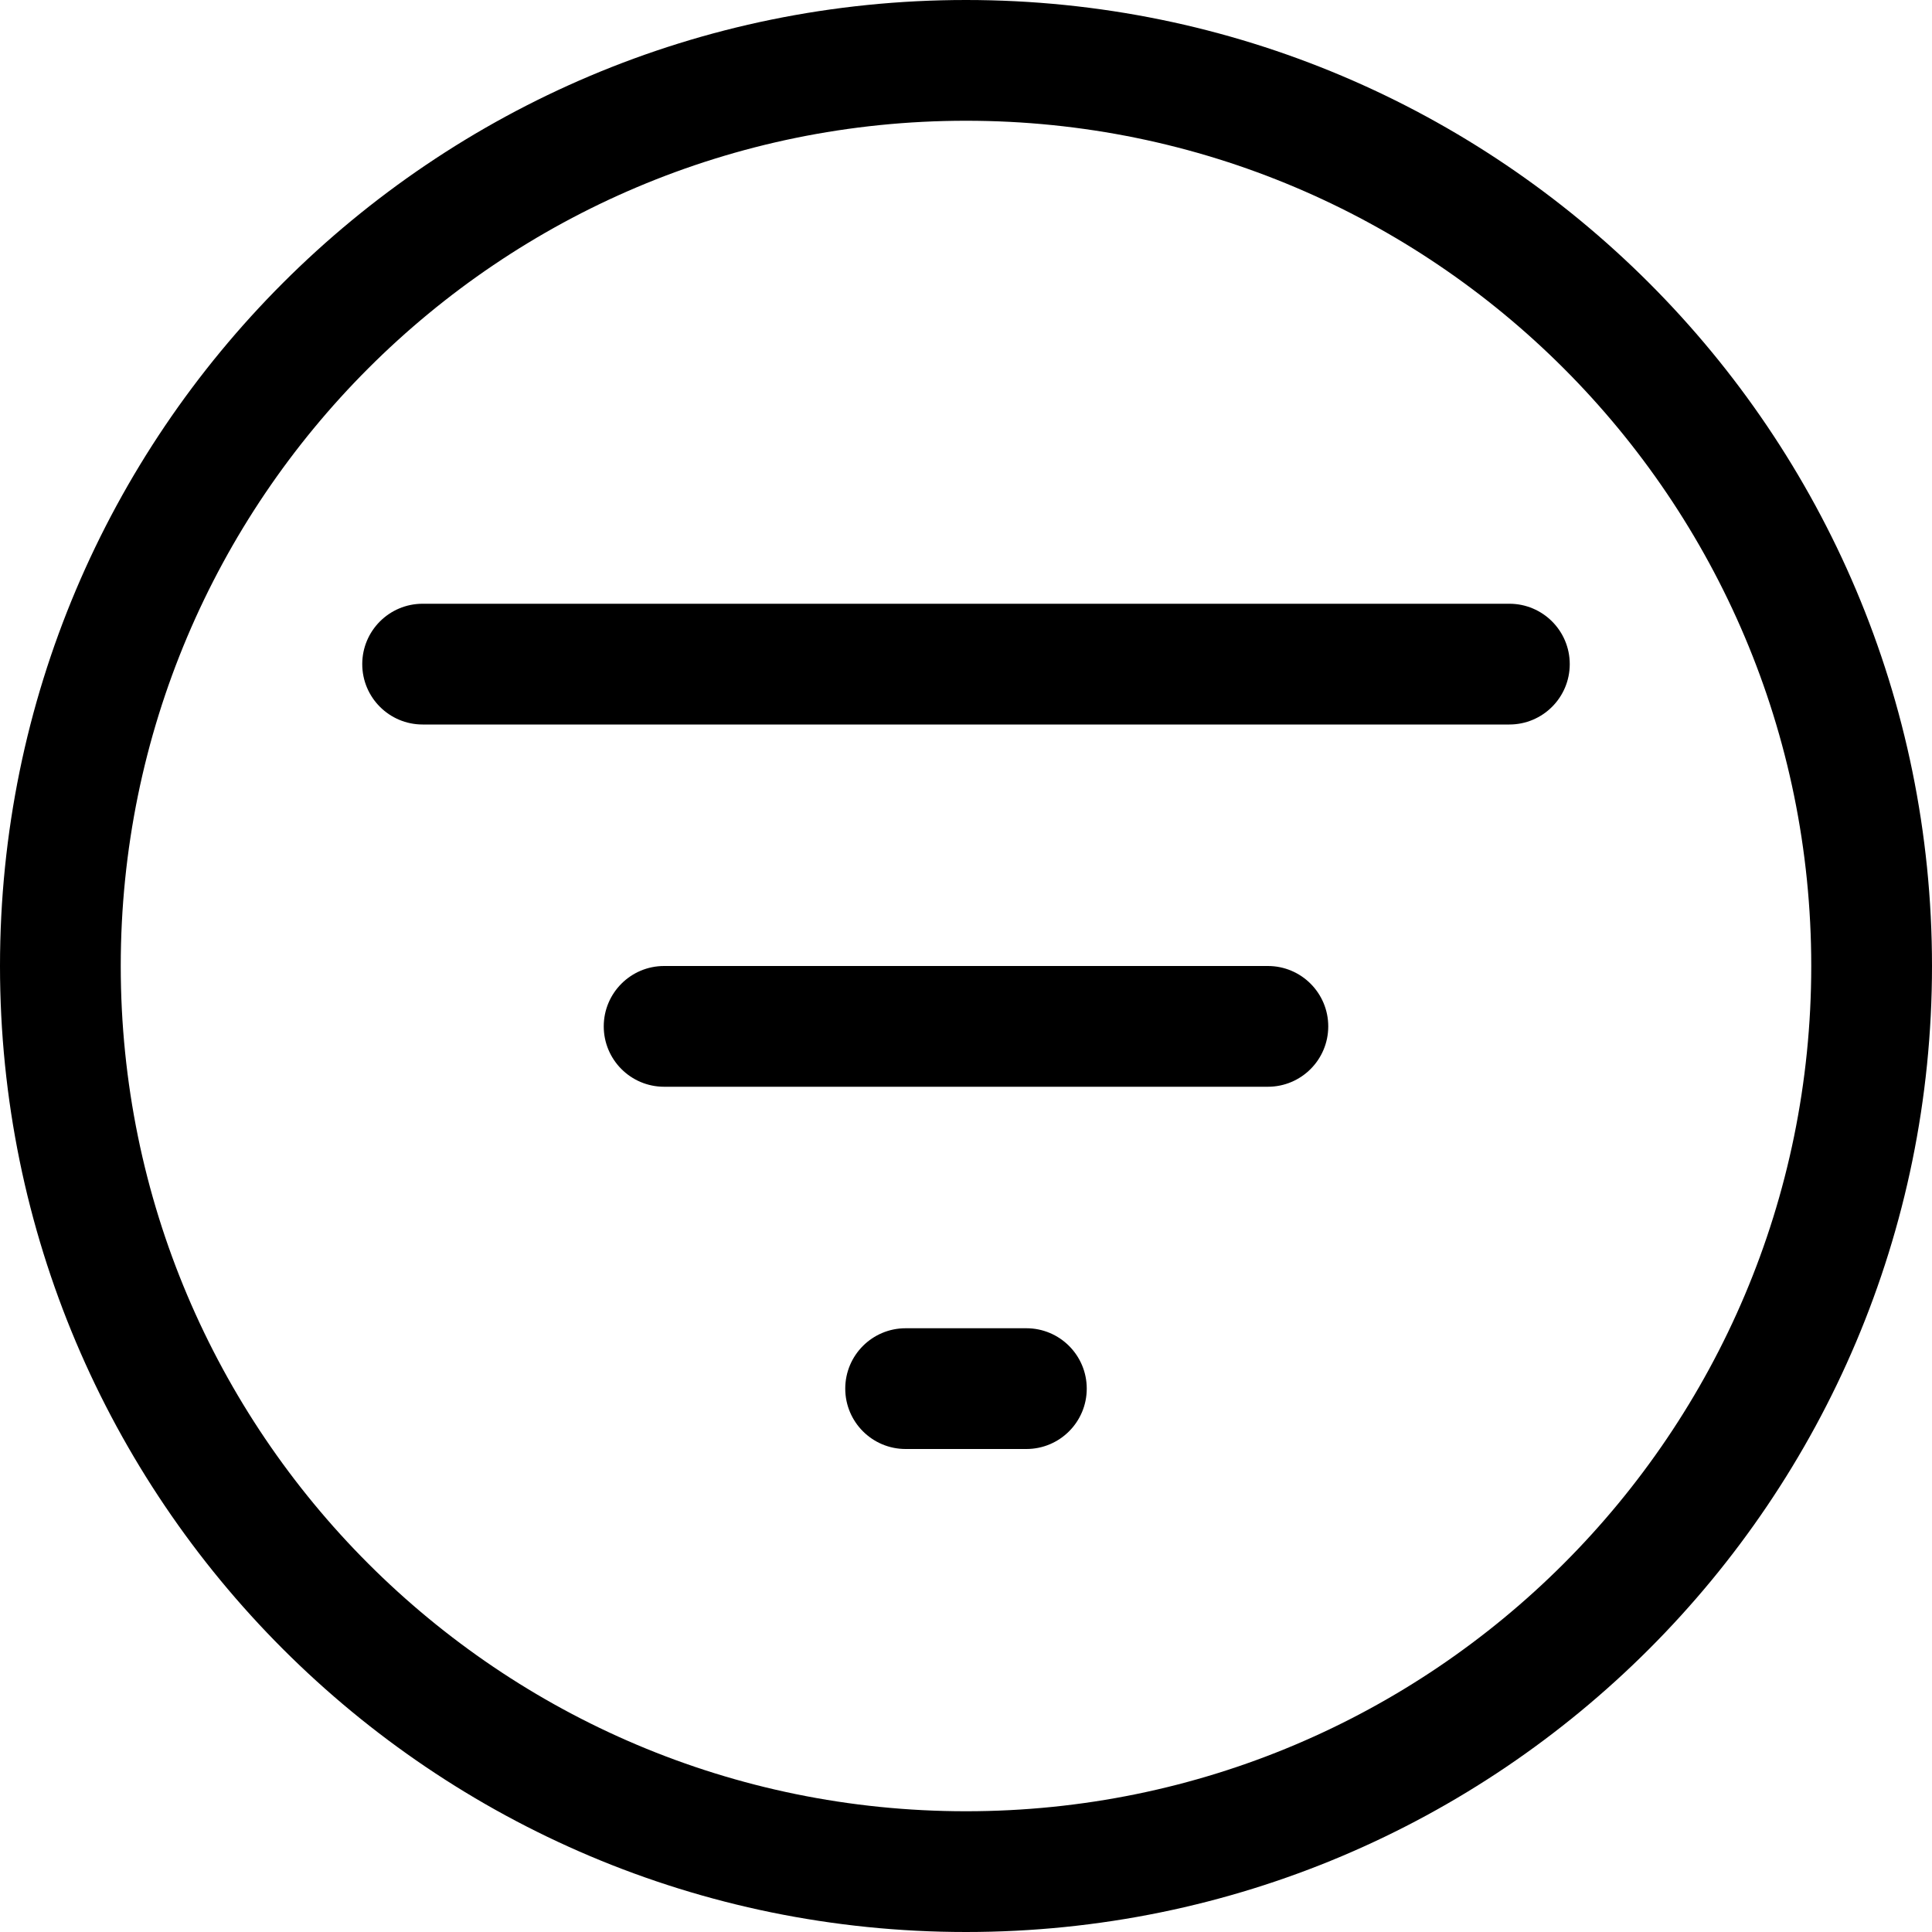
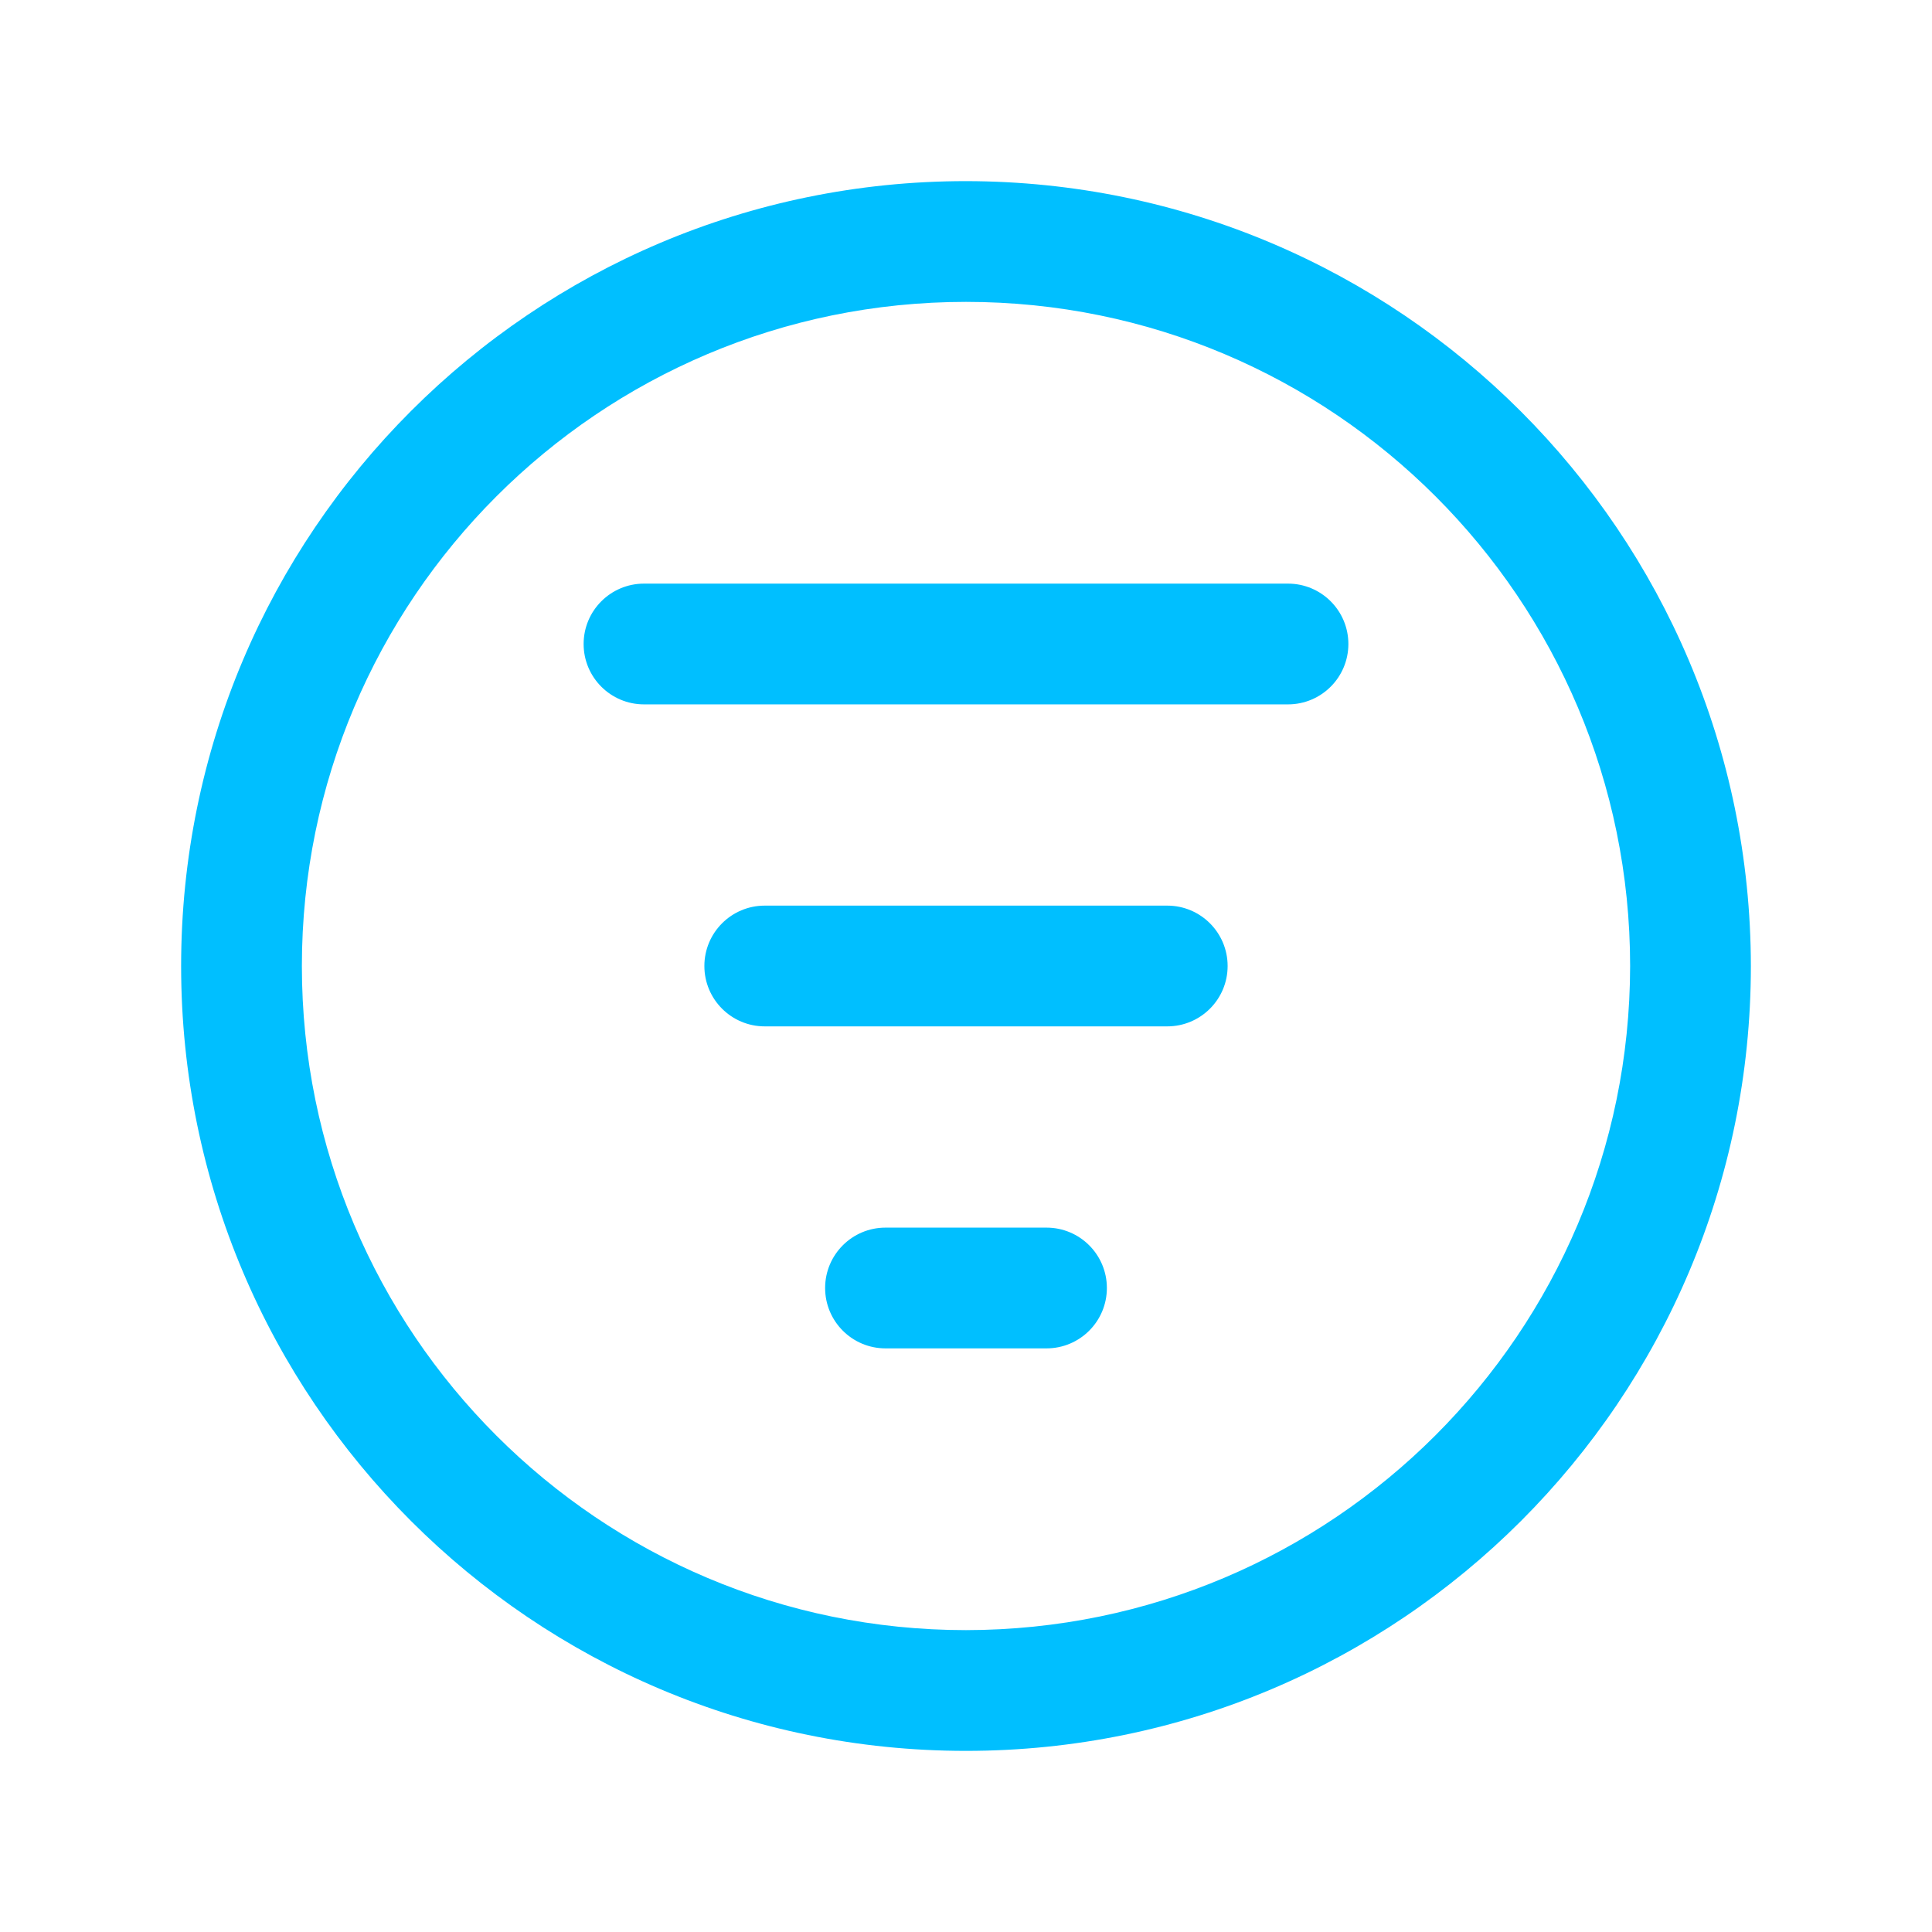
- <svg xmlns="http://www.w3.org/2000/svg" width="16" height="16" fill="currentColor" class="bi bi-filter-circle" viewBox="0 0 16 16">
-   <path d="M8 15A7 7 0 1 1 8 1a7 7 0 0 1 0 14m0 1A8 8 0 1 0 8 0a8 8 0 0 0 0 16" />
-   <path d="M7 11.5a.5.5 0 0 1 .5-.5h1a.5.5 0 0 1 0 1h-1a.5.5 0 0 1-.5-.5m-2-3a.5.5 0 0 1 .5-.5h5a.5.5 0 0 1 0 1h-5a.5.5 0 0 1-.5-.5m-2-3a.5.5 0 0 1 .5-.5h9a.5.5 0 0 1 0 1h-9a.5.5 0 0 1-.5-.5" />
+ <svg xmlns="http://www.w3.org/2000/svg" width="800px" height="800px" viewBox="0 0 24 24" id="magicoon-Regular" fill="#000000">
+   <g id="SVGRepo_bgCarrier" stroke-width="0" />
+   <g id="SVGRepo_tracerCarrier" stroke-linecap="round" stroke-linejoin="round" />
+   <g id="SVGRepo_iconCarrier">
+     <defs>
+       <style>.cls-1{fill:#00bfff;}</style>
+     </defs>
+     <g id="sort-descending-Regular">
+       <path id="sort-descending-Regular-2" data-name="sort-descending-Regular" class="cls-1" d="M12,2.25A9.75,9.75,0,1,0,21.75,12,9.761,9.761,0,0,0,12,2.25Zm0,18A8.25,8.25,0,1,1,20.25,12,8.259,8.259,0,0,1,12,20.25ZM16.75,8a.75.75,0,0,1-.75.75H8a.75.75,0,0,1,0-1.5h8A.75.75,0,0,1,16.75,8Zm-1.5,4a.75.75,0,0,1-.75.75h-5a.75.75,0,0,1,0-1.5h5A.75.75,0,0,1,15.25,12Zm-1.5,4a.75.75,0,0,1-.75.75H11a.75.75,0,0,1,0-1.5h2A.75.75,0,0,1,13.75,16Z" />
+     </g>
+   </g>
</svg>
